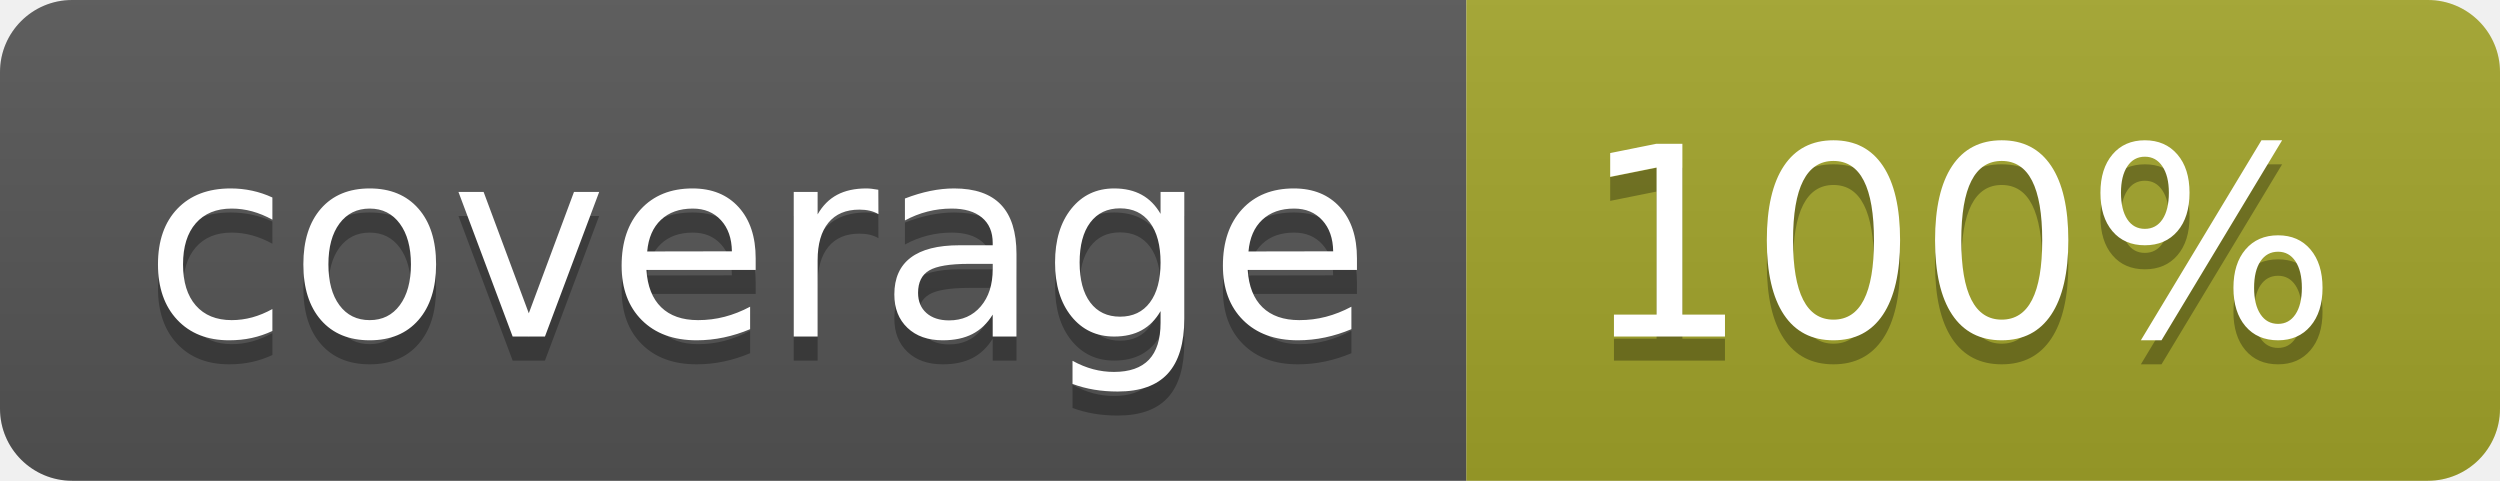
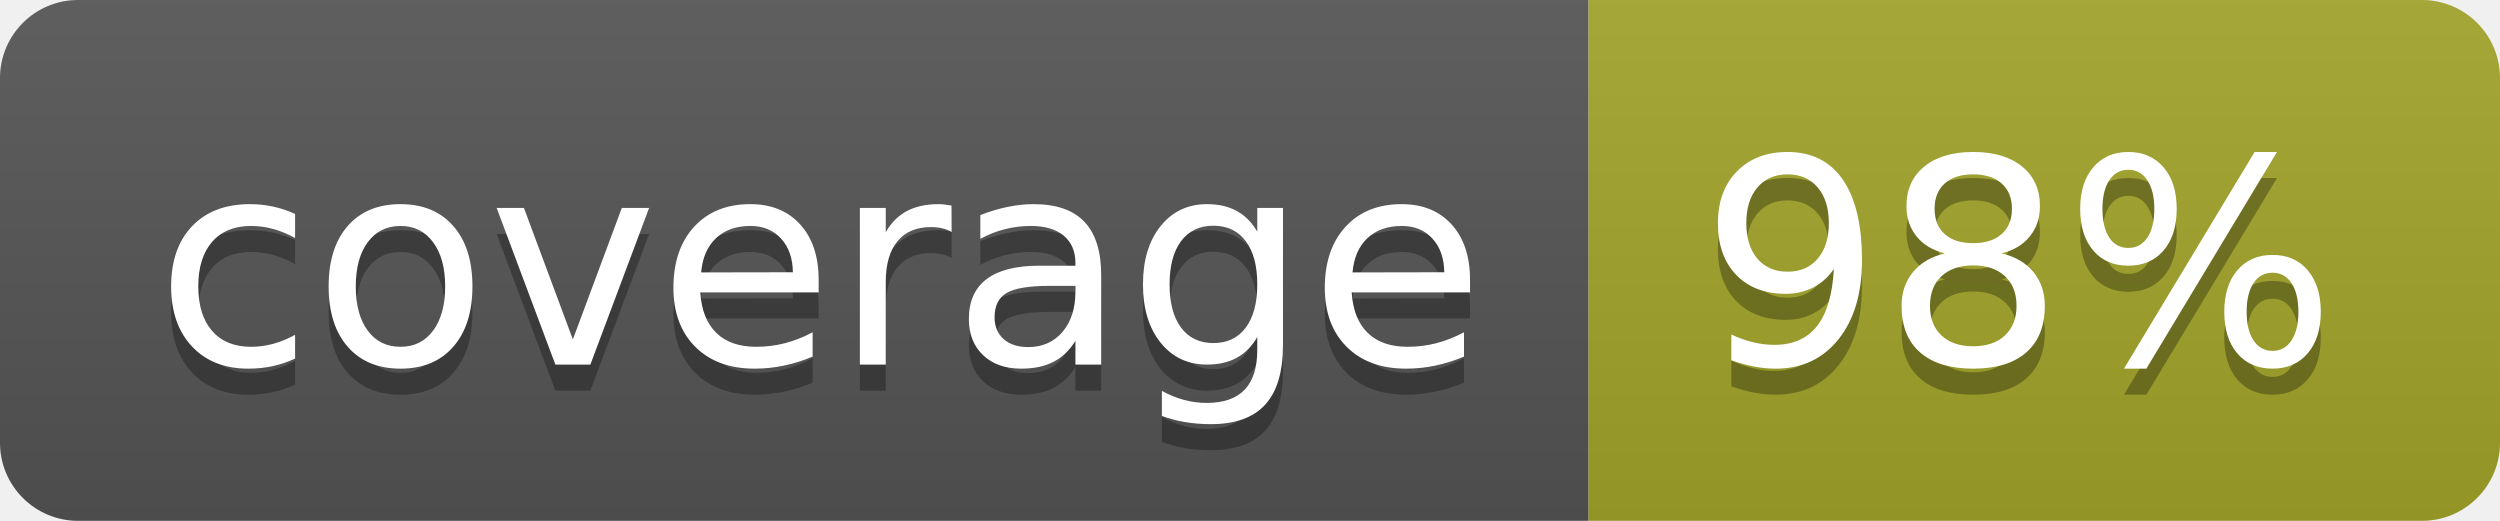
- <svg xmlns="http://www.w3.org/2000/svg" width="104" height="20">
+ <svg xmlns="http://www.w3.org/2000/svg" width="96" height="20">
  <linearGradient id="b" x2="0" y2="100%">
    <stop offset="0" stop-color="#bbb" stop-opacity=".1" />
    <stop offset="1" stop-opacity=".1" />
  </linearGradient>
  <clipPath id="a">
-     <rect width="104" height="20" rx="3" fill="#fff" />
+     <rect width="96" height="20" rx="3" fill="#fff" />
  </clipPath>
  <g clip-path="url(#a)">
    <path fill="#555" d="M0 0h61v20H0z" />
-     <path fill="#A3A52A" d="M61 0h43v20H61z" />
-     <path fill="url(#b)" d="M0 0h104v20H0z" />
+     <path fill="#A3A52A" d="M61 0h35v20H61z" />
+     <path fill="url(#b)" d="M0 0h96v20H0z" />
  </g>
  <g fill="#fff" text-anchor="middle" font-family="DejaVu Sans,Verdana,Geneva,sans-serif" font-size="110">
    <text x="315" y="150" fill="#010101" fill-opacity=".3" transform="scale(.1)" textLength="510">coverage</text>
    <text x="315" y="140" transform="scale(.1)" textLength="510">coverage</text>
-     <text x="815" y="150" fill="#010101" fill-opacity=".3" transform="scale(.1)" textLength="330">100%</text>
-     <text x="815" y="140" transform="scale(.1)" textLength="330">100%</text>
+     <text x="775" y="150" fill="#010101" fill-opacity=".3" transform="scale(.1)" textLength="250">98%</text>
+     <text x="775" y="140" transform="scale(.1)" textLength="250">98%</text>
  </g>
</svg>
